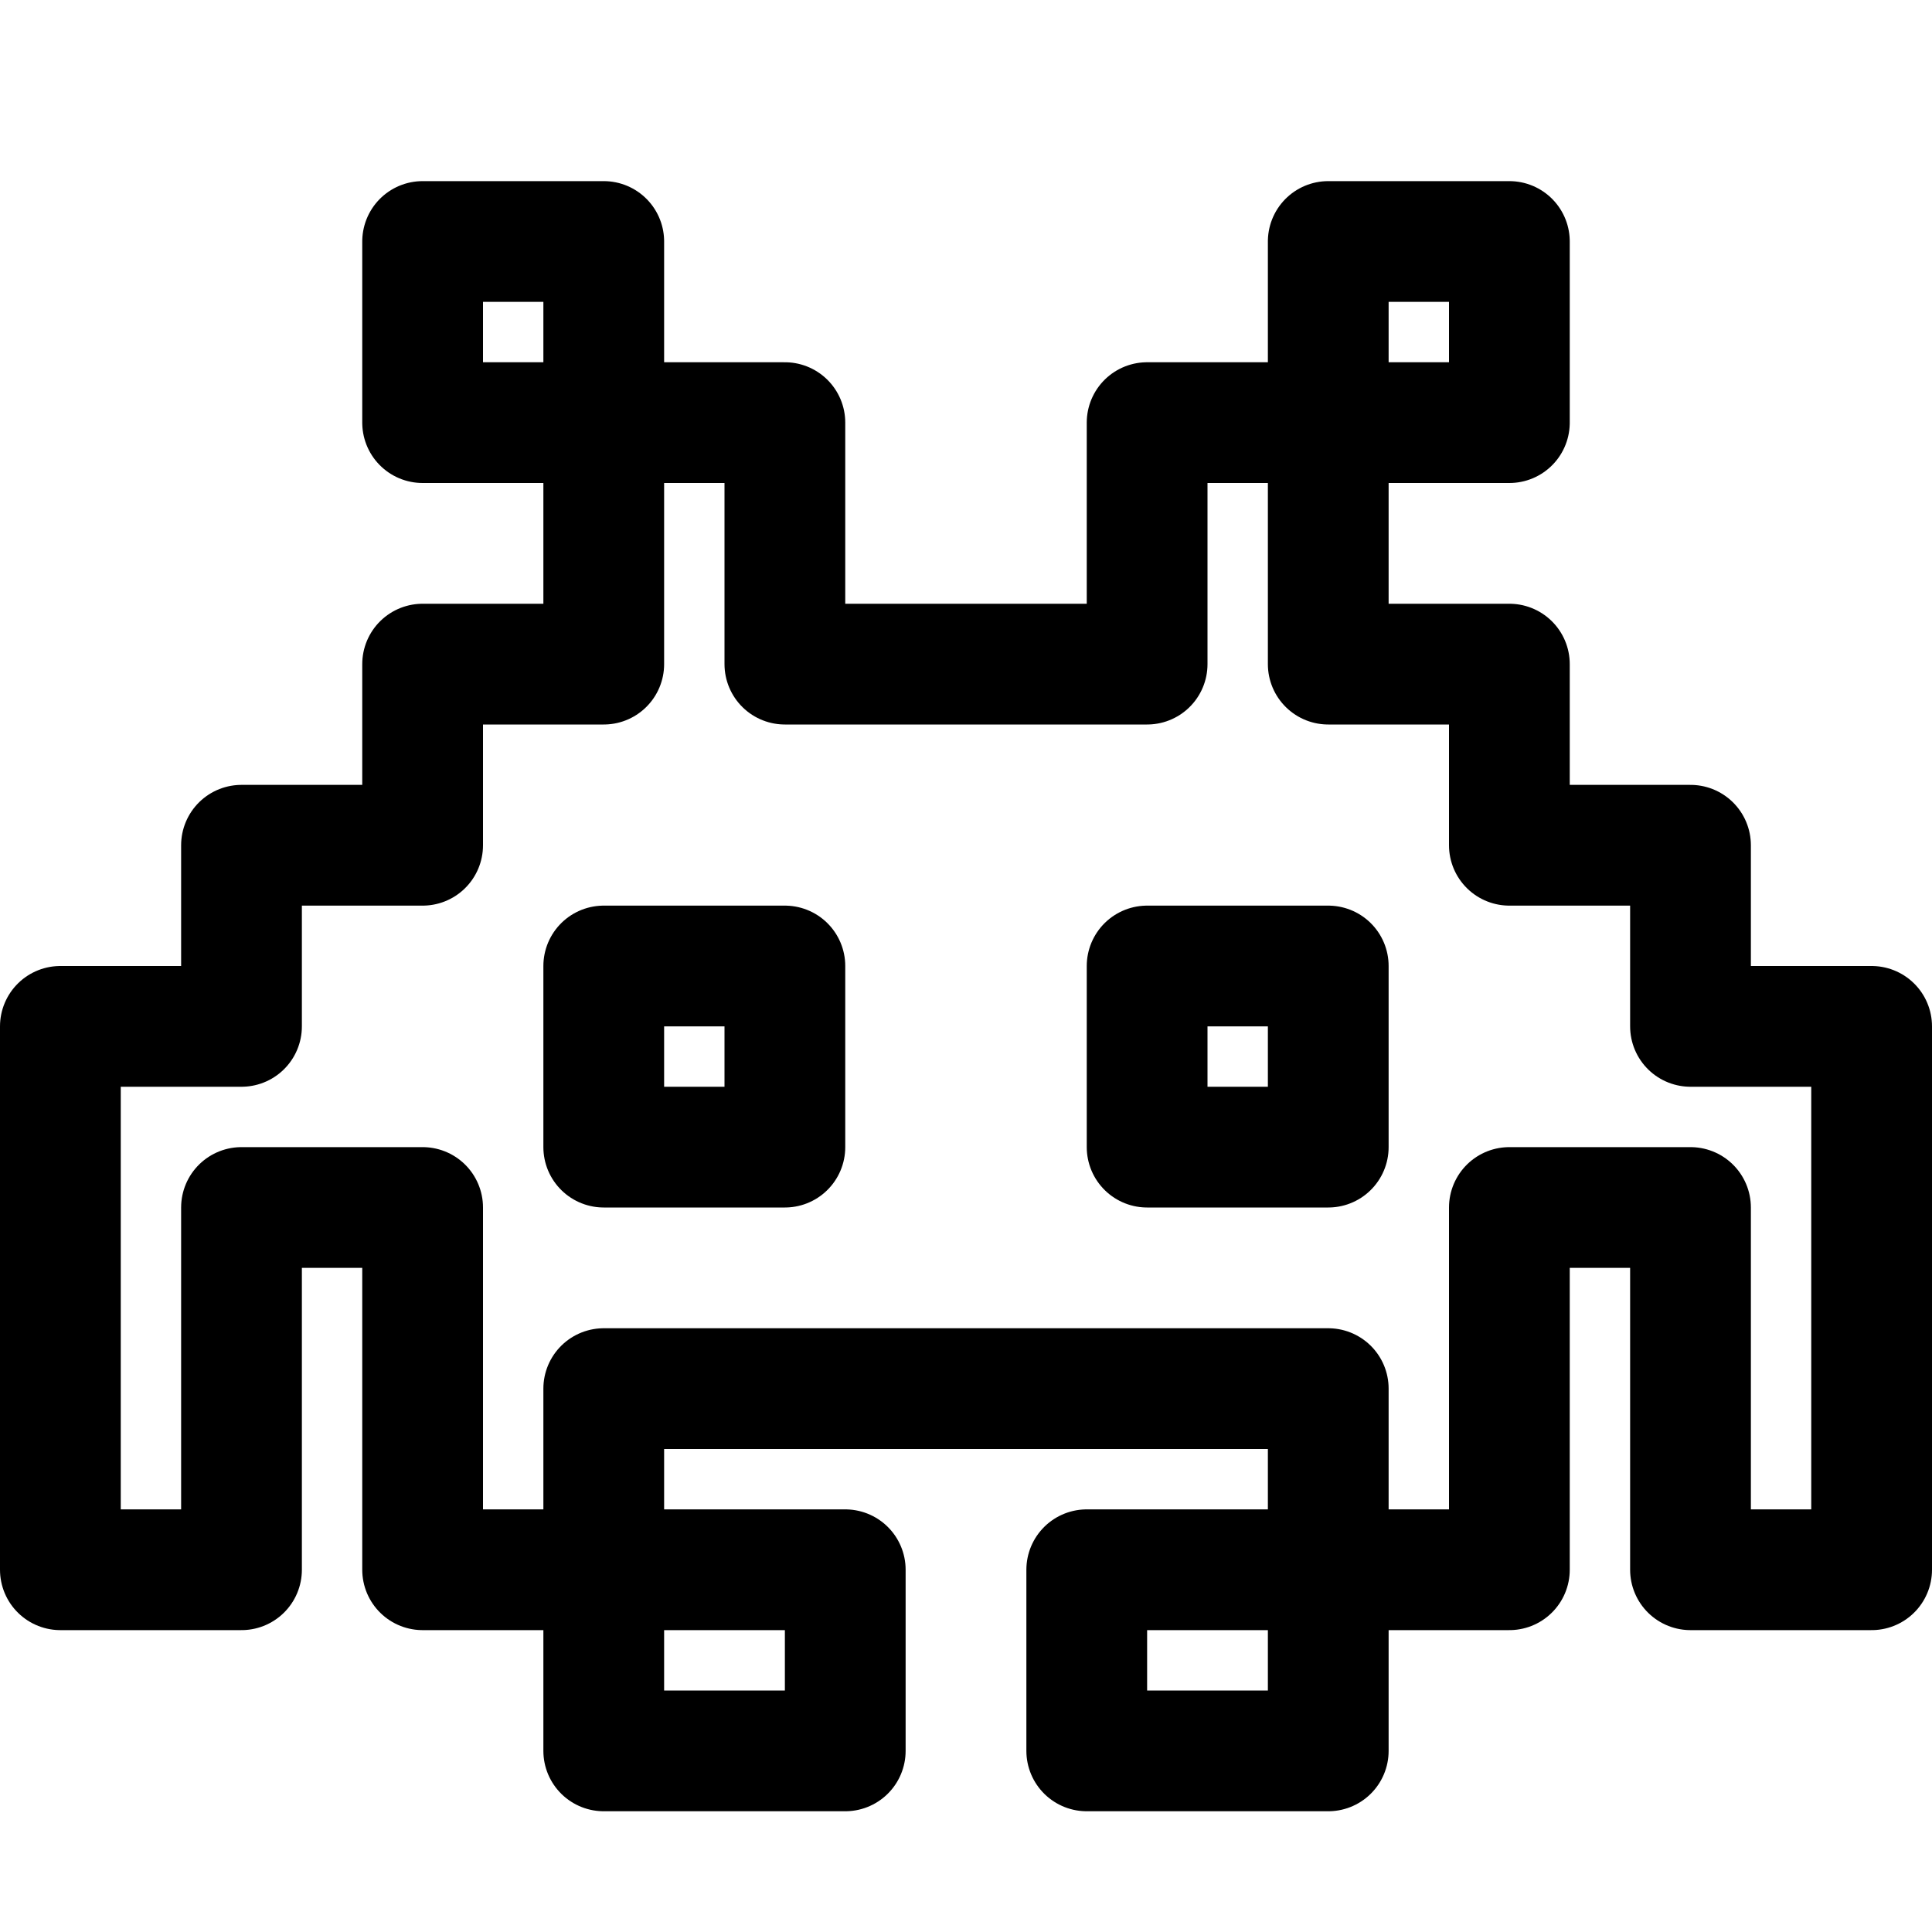
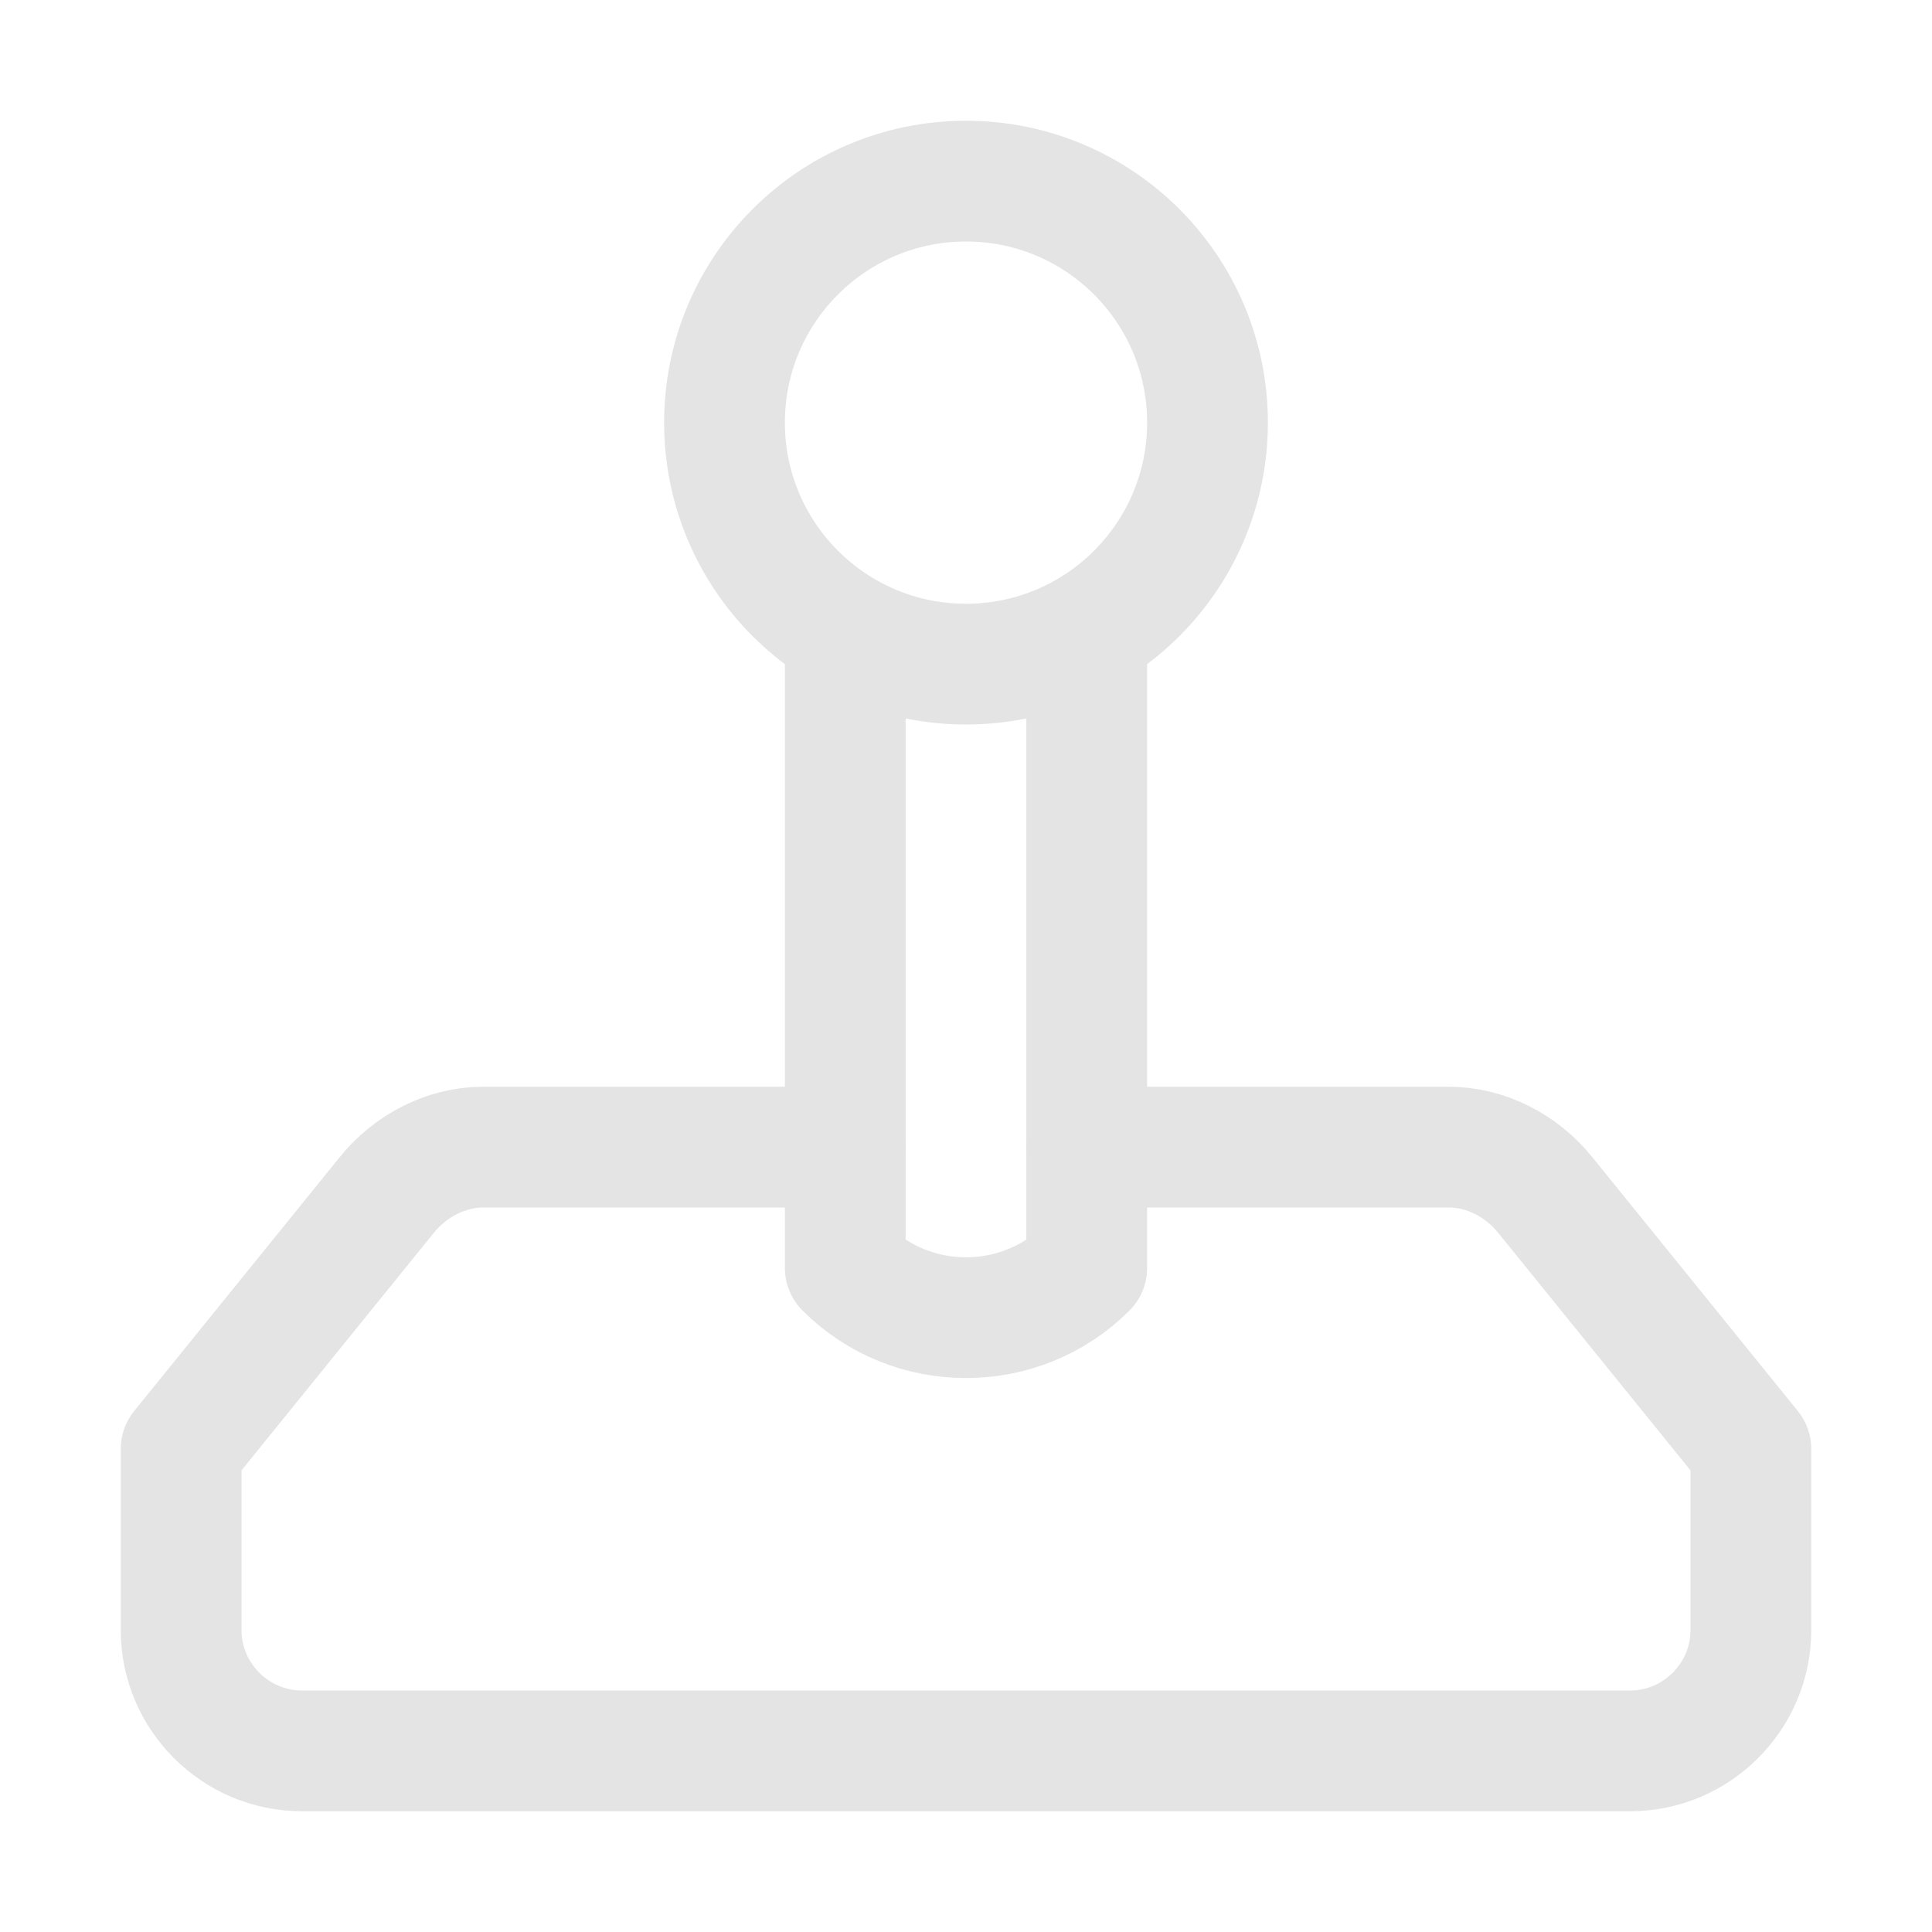
- <svg xmlns="http://www.w3.org/2000/svg" version="1.1" id="Icons" viewBox="0 0 32 32" xml:space="preserve">
-   <style type="text/css">
- 	.st0{fill:none;stroke:#000000;stroke-width:2;stroke-linecap:round;stroke-linejoin:round;stroke-miterlimit:10;}
- </style>
-   <rect x="10" y="26" class="st0" width="4" height="3" />
-   <rect x="7" y="4" transform="matrix(6.123234e-17 -1 1 6.123234e-17 3 14)" class="st0" width="3" height="3" />
-   <rect x="22" y="4" transform="matrix(6.123234e-17 -1 1 6.123234e-17 18 29)" class="st0" width="3" height="3" />
-   <rect x="18" y="26" class="st0" width="4" height="3" />
-   <polygon class="st0" points="28,17 28,14 25,14 25,11 22,11 22,7 19,7 19,11 13,11 13,7 10,7 10,11 7,11 7,14 4,14 4,17 1,17 1,20   1,26 4,26 4,20 7,20 7,26 10,26 10,23 11,23 21,23 22,23 22,26 25,26 25,20 28,20 28,26 31,26 31,20 31,17 " />
-   <rect x="10" y="16" class="st0" width="3" height="3" />
-   <rect x="19" y="16" class="st0" width="3" height="3" />
+ <svg xmlns="http://www.w3.org/2000/svg" version="1.1" id="Icons" viewBox="0 0 32 32" xml:space="preserve" width="800px" height="800px" fill="#000000">
+   <g id="SVGRepo_bgCarrier" stroke-width="0" />
+   <g id="SVGRepo_tracerCarrier" stroke-linecap="round" stroke-linejoin="round" />
+   <g id="SVGRepo_iconCarrier">
+     <style type="text/css"> .st0{fill:none;stroke:#e4e4e4;stroke-width:2;stroke-linecap:round;stroke-linejoin:round;stroke-miterlimit:10;} </style>
+     <circle class="st0" cx="16" cy="7" r="4" />
+     <path class="st0" d="M14,10.5V21l0,0c1.1,1.1,2.9,1.1,4,0l0,0V10.5" />
+     <path class="st0" d="M14,19H8c-0.6,0-1.2,0.3-1.6,0.8L3,24v3c0,1.1,0.9,2,2,2h22c1.1,0,2-0.9,2-2v-3l-3.4-4.2 c-0.4-0.5-1-0.8-1.6-0.8h-6" />
+   </g>
</svg>
